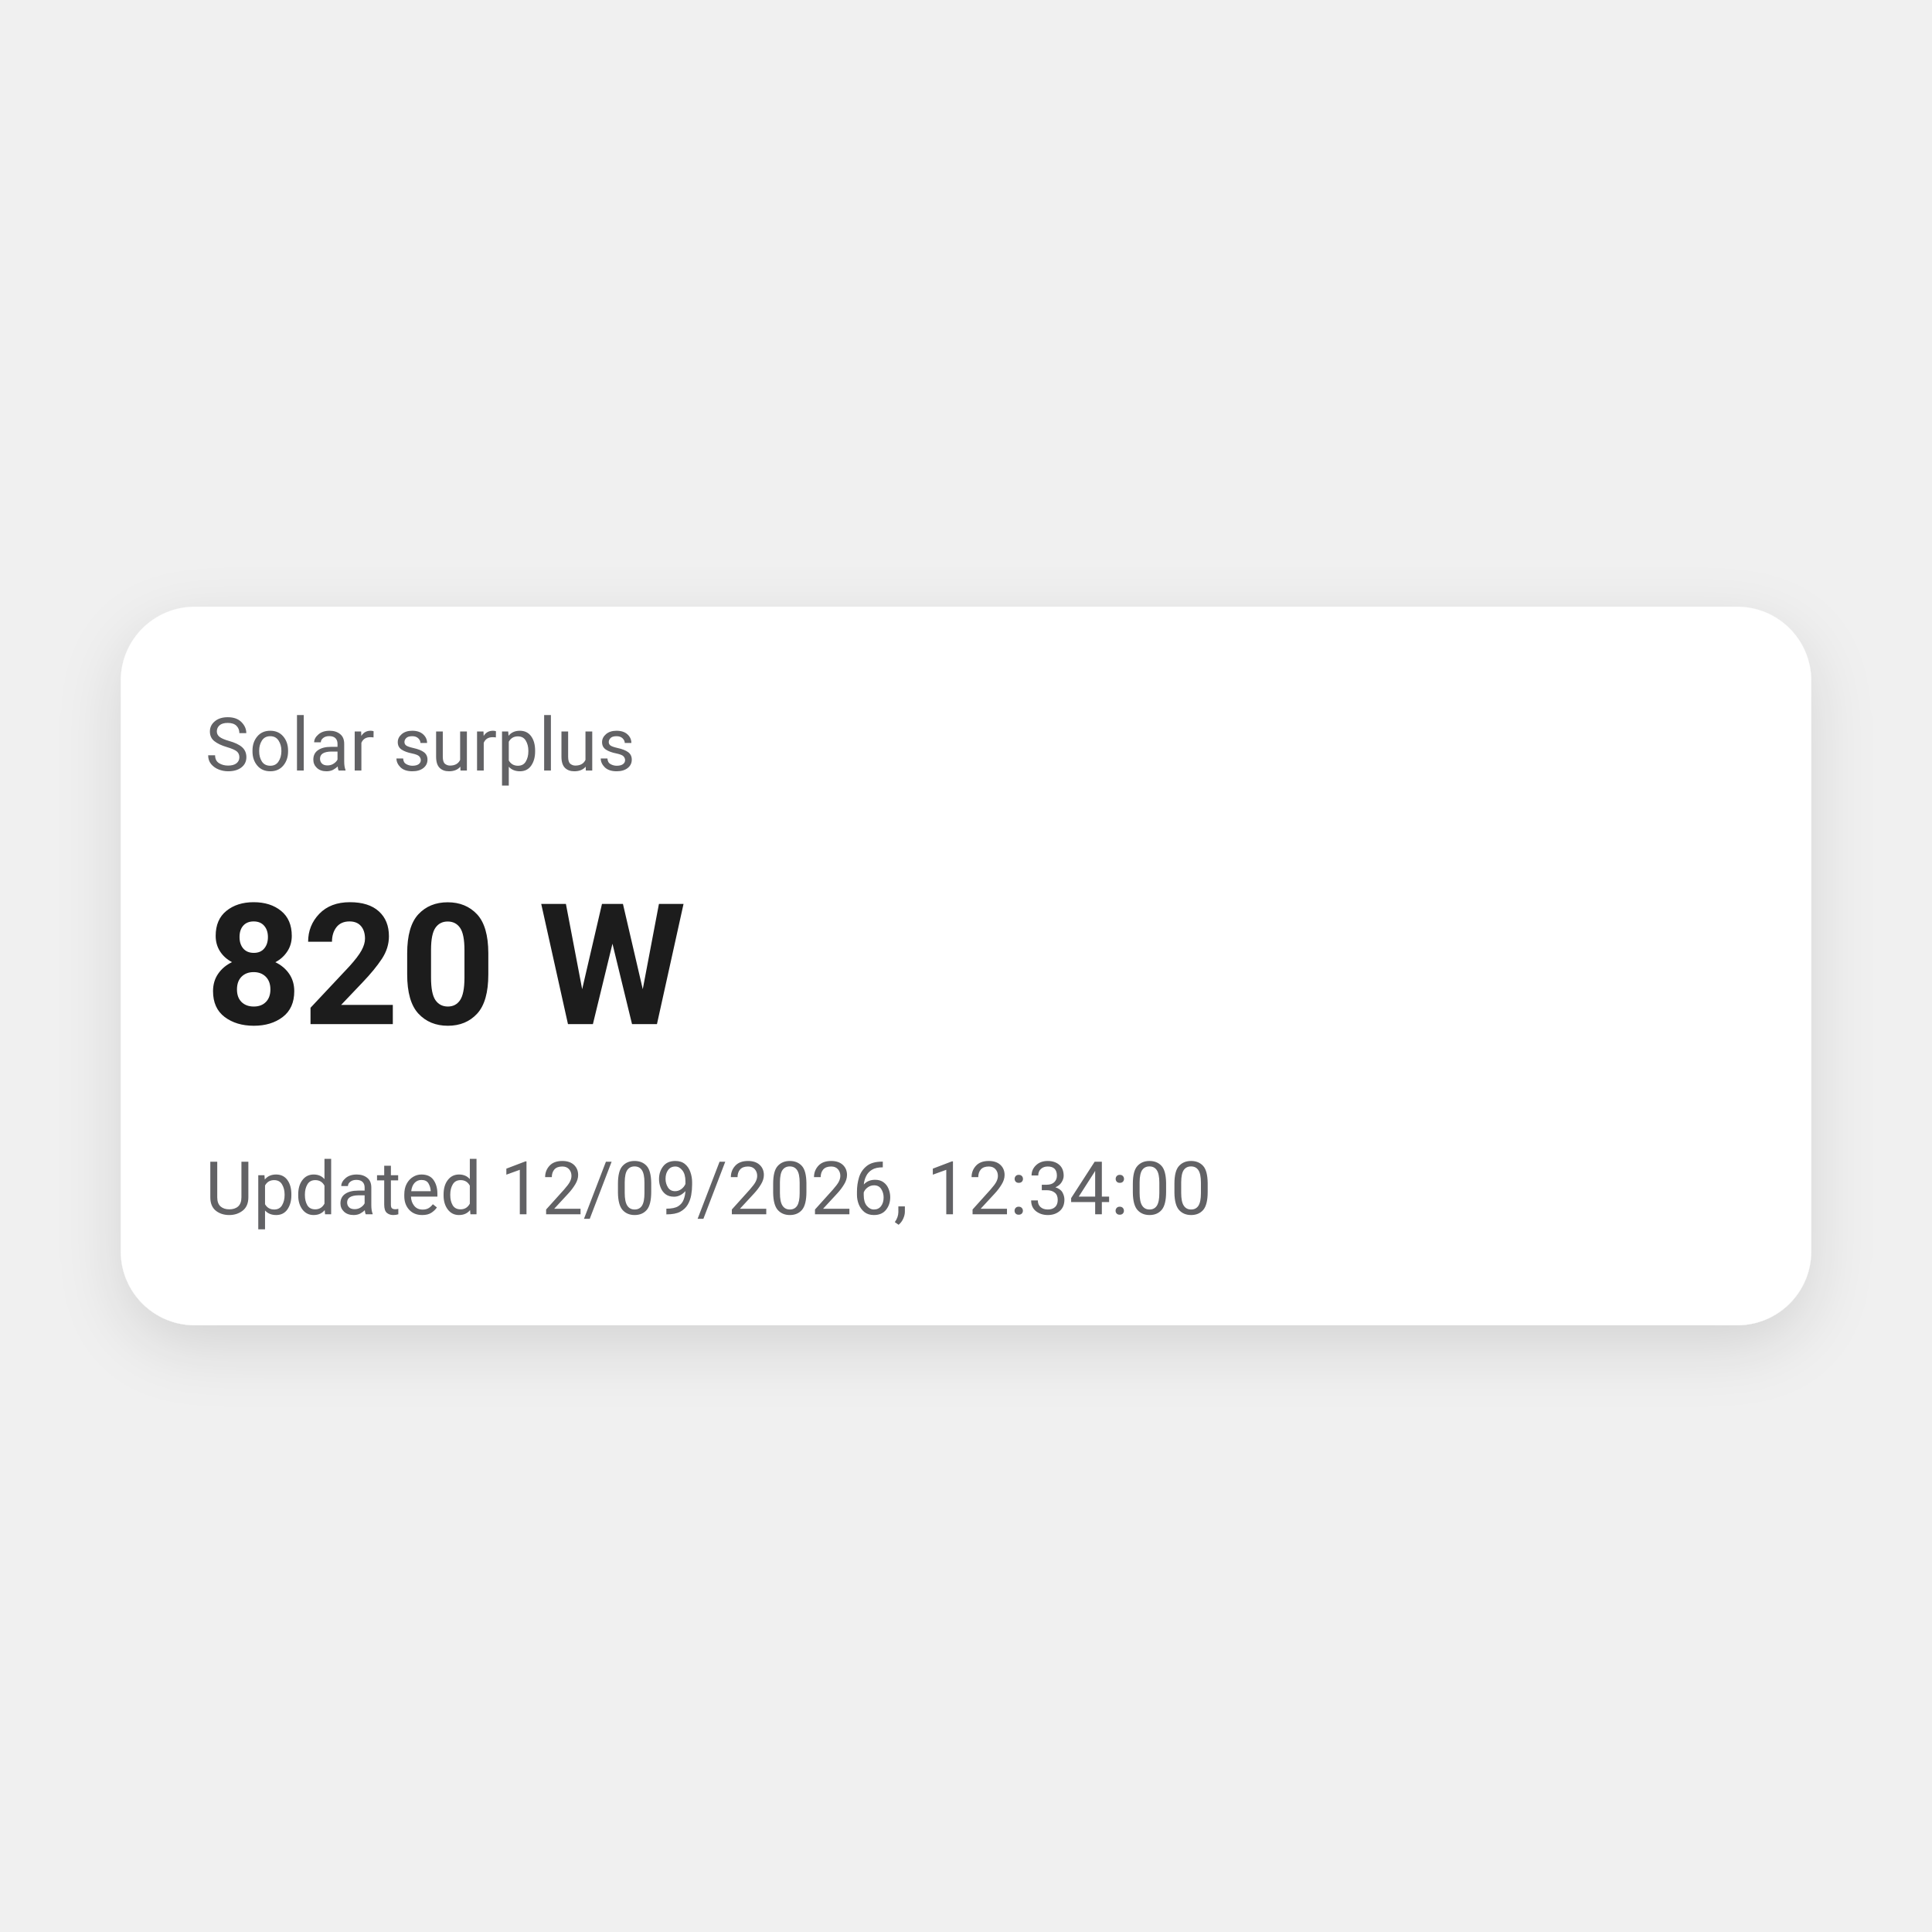
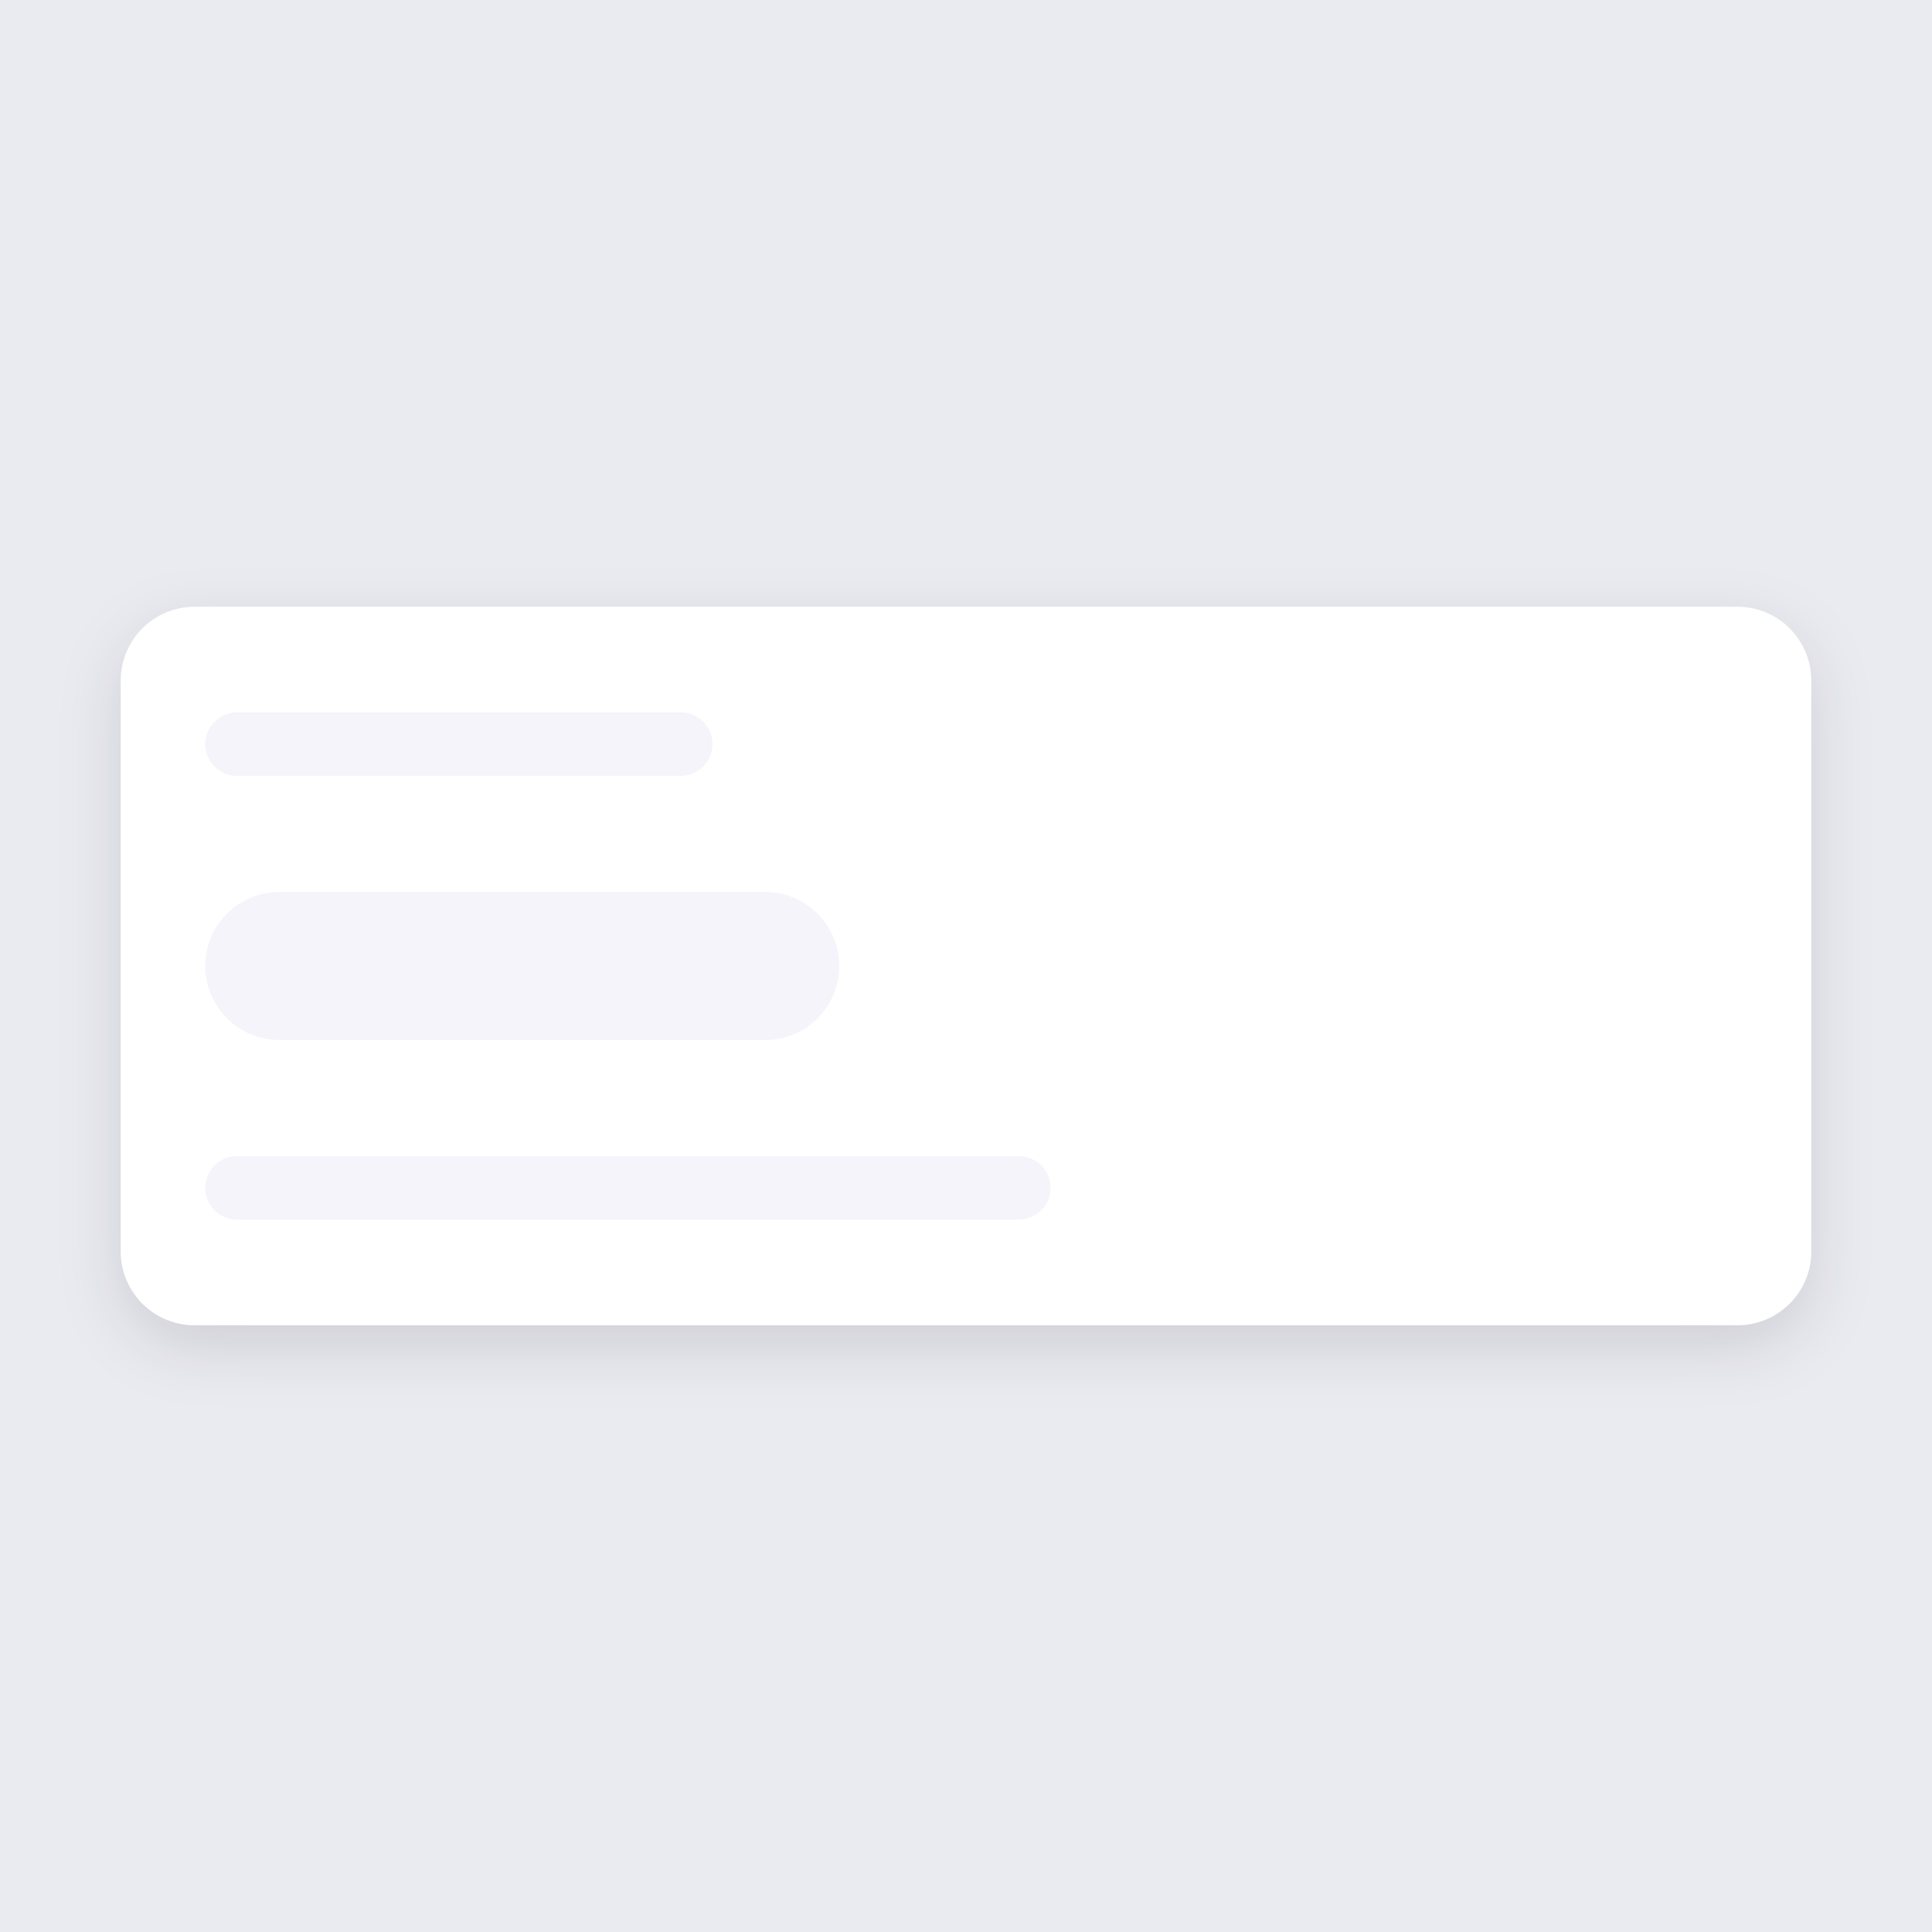
<svg xmlns="http://www.w3.org/2000/svg" width="1024" height="1024" viewBox="0 0 1024 1024">
  <defs>
    <filter id="shadow" x="-20%" y="-50%" width="140%" height="200%">
      <feGaussianBlur in="SourceAlpha" stdDeviation="6" />
      <feOffset dy="4" />
      <feComponentTransfer>
        <feFuncA type="linear" slope="0.12" />
      </feComponentTransfer>
      <feMerge>
        <feMergeNode />
        <feMergeNode in="SourceGraphic" />
      </feMerge>
    </filter>
  </defs>
-   <g transform="translate(64 321.6) scale(2.8)" font-family="Roboto, Helvetica, sans-serif">
+   <rect width="1024" height="1024" fill="#eaeaf1" />
+   <g transform="translate(64 321.6) scale(2.8)">
    <rect width="320" height="136" rx="14" fill="#ffffff" filter="url(#shadow)" />
-     <text x="16" y="31" font-size="14" fill="#626265">Solar surplus</text>
-     <text x="16" y="79" font-size="32" font-weight="700" fill="#1c1c1c">820 W</text>
-     <text x="16" y="115" font-size="14" fill="#626265">Updated 12/09/2026, 12:34:00</text>
+     <rect x="16" y="20" width="96" height="12" rx="6" fill="#f4f4fa" />
+     <rect x="16" y="54" width="120" height="28" rx="14" fill="#f4f4fa" />
+     <rect x="16" y="104" width="160" height="12" rx="6" fill="#f4f4fa" />
  </g>
</svg>
